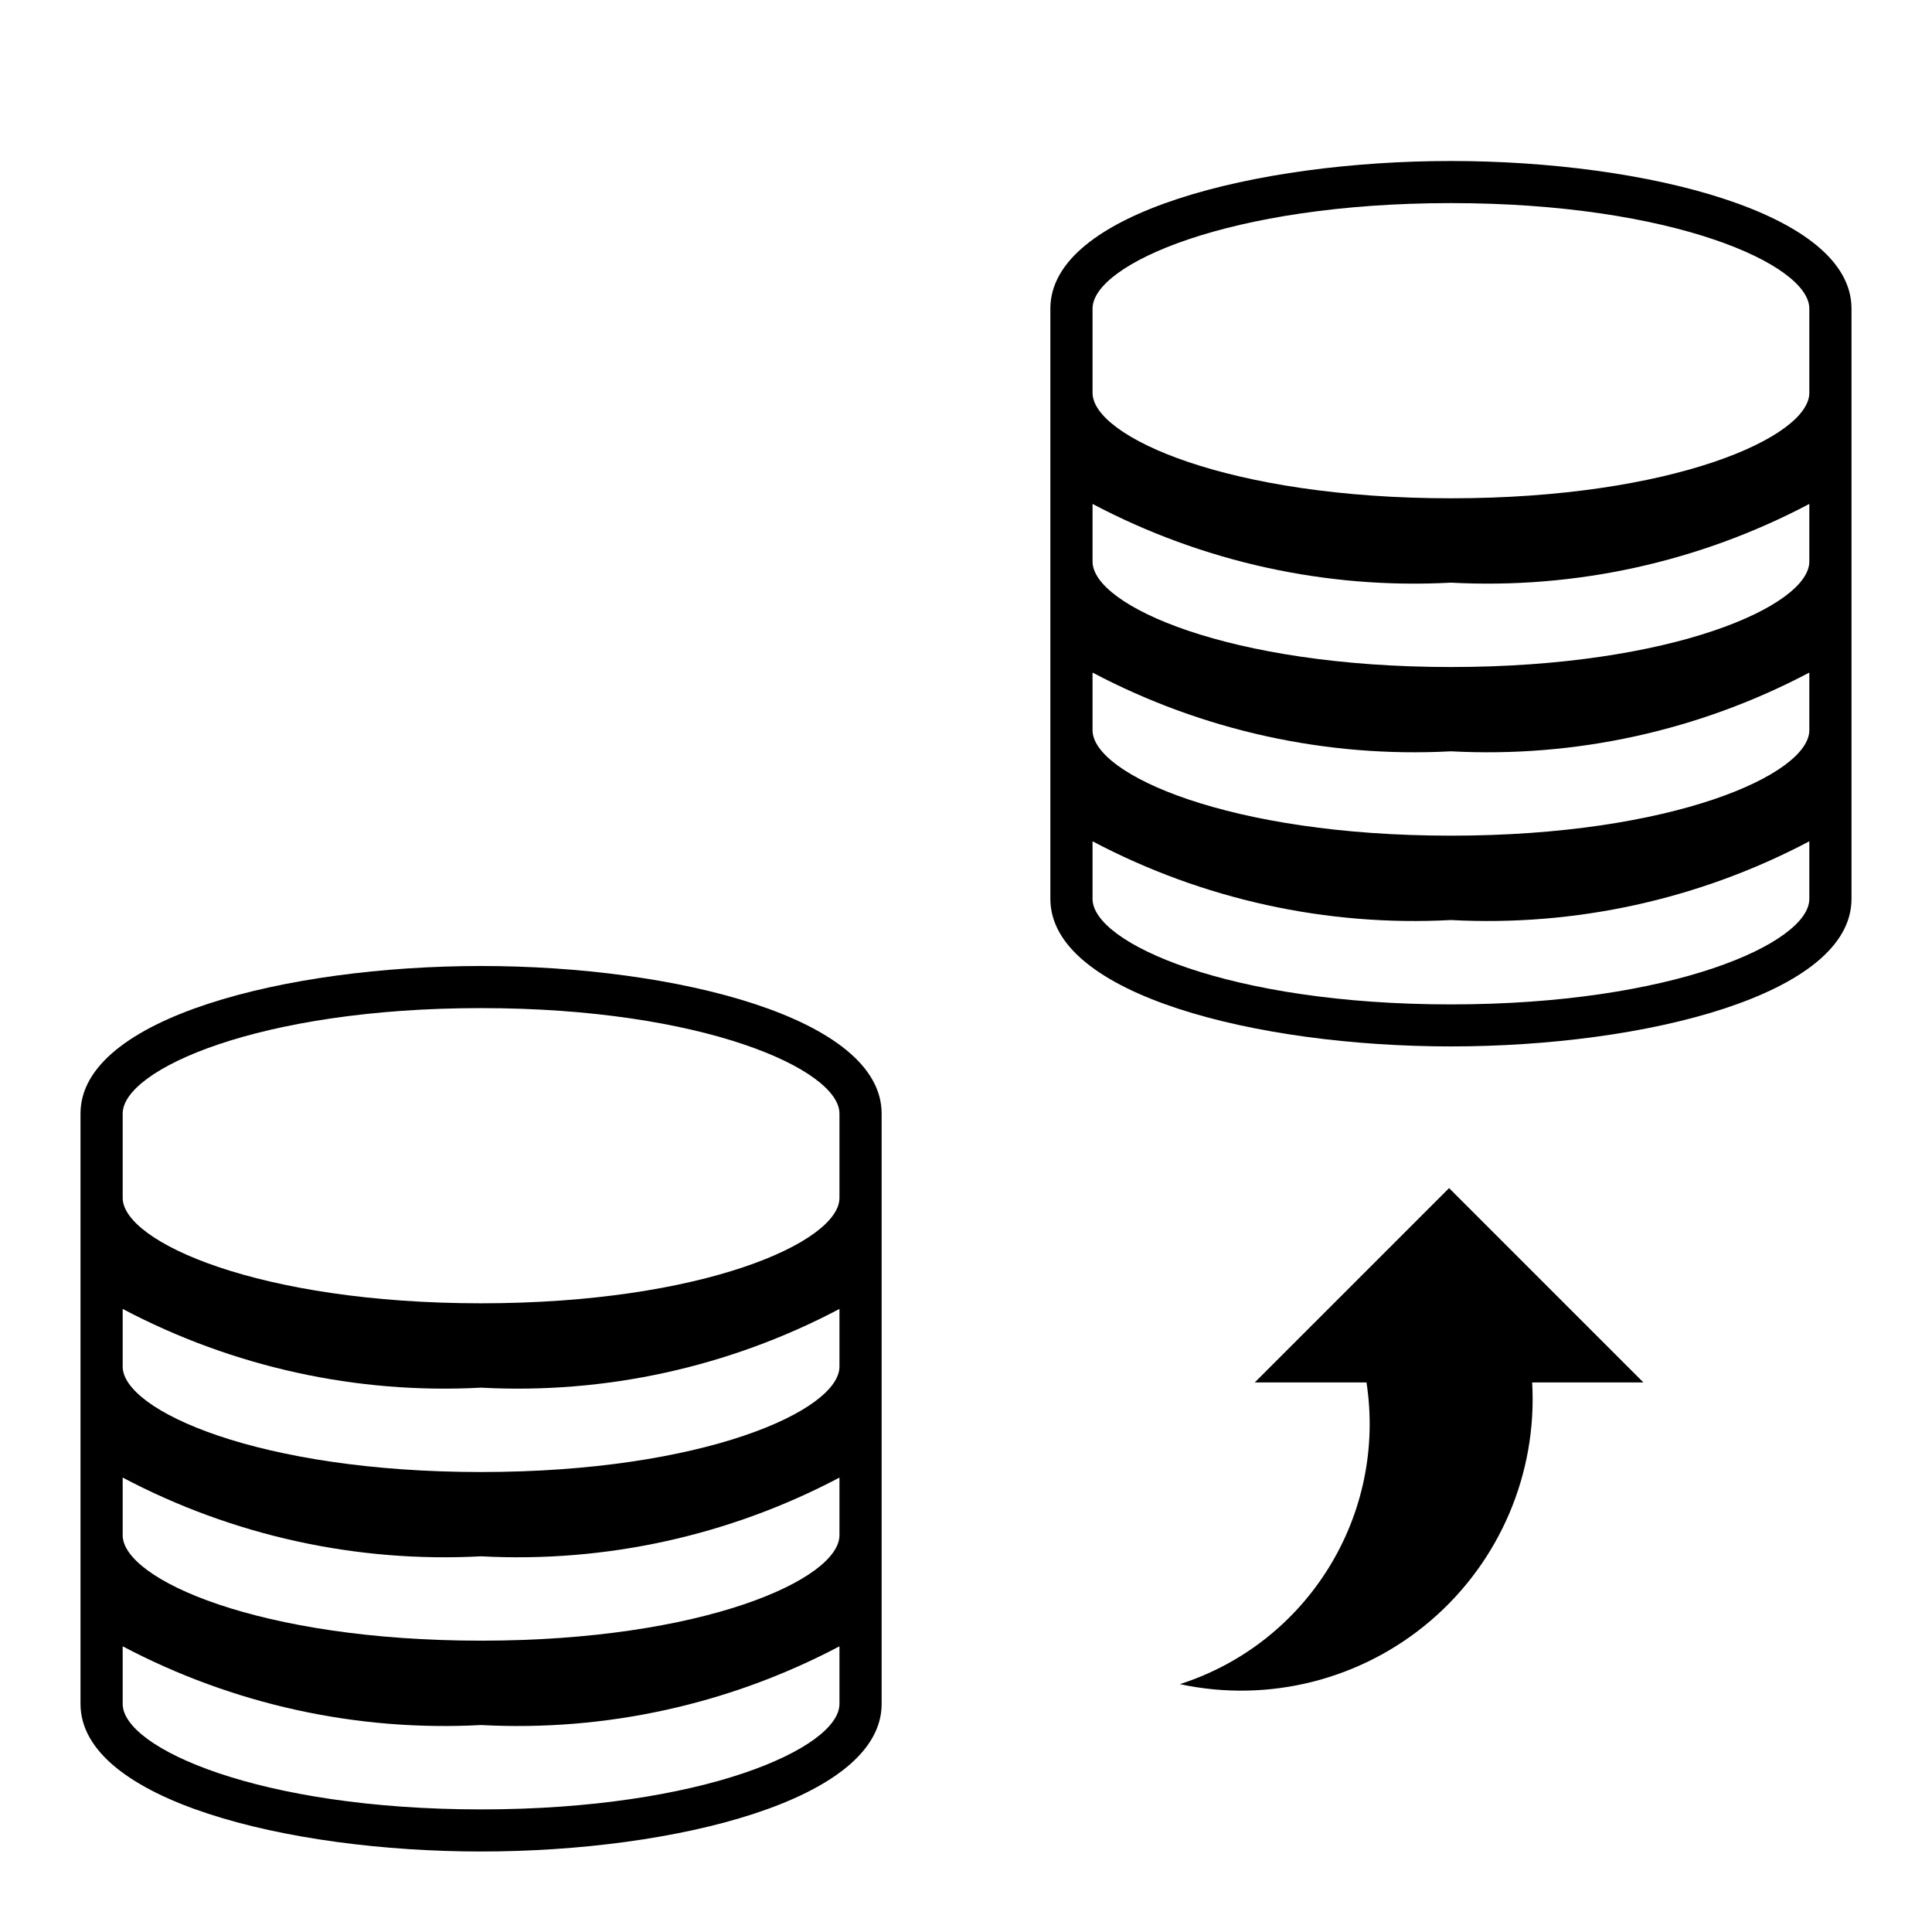
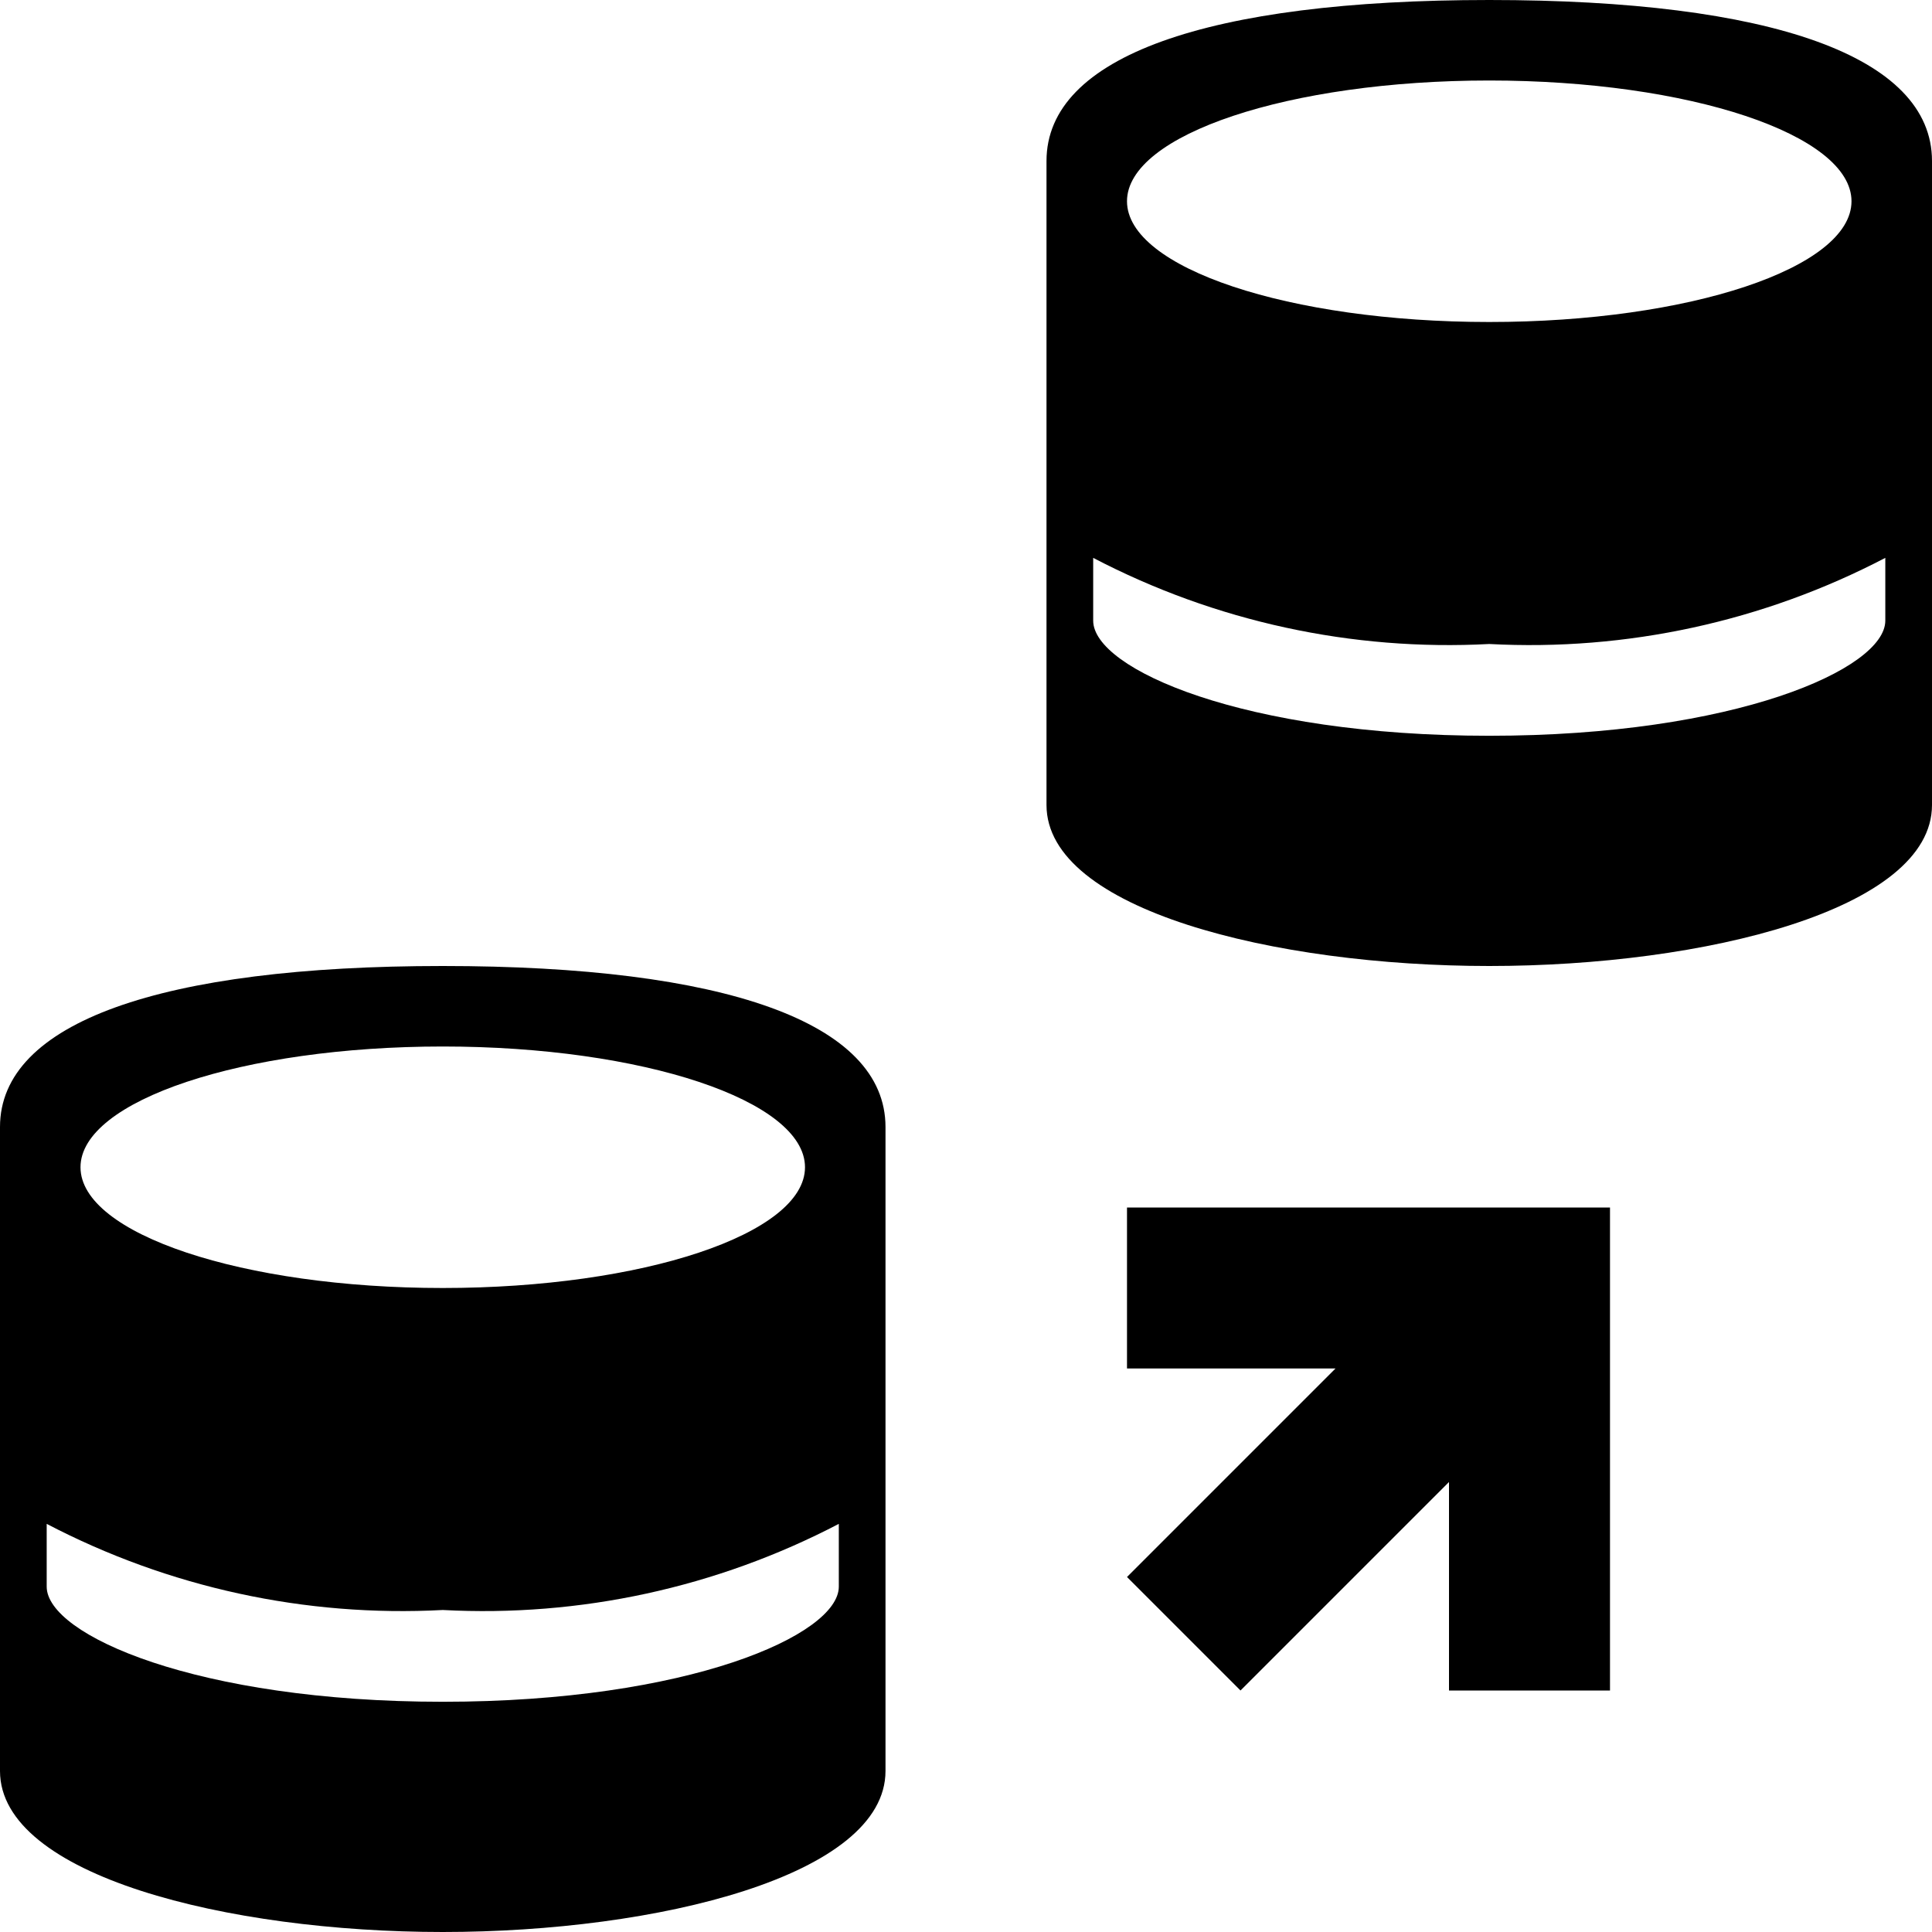
<svg xmlns="http://www.w3.org/2000/svg" viewBox="0 0 24 24">
-   <path d="M19.033,17.173h1.382l-2.414-2.414-2.414,2.414h1.388A3.395,3.395,0,0,1,14.657,20.921a3.621,3.621,0,0,0,4.376-3.748Z" />
-   <path d="M5.976,12C3.564,12,1,12.642,1,13.833v7.333C1,22.358,3.564,23,5.976,23s4.976-.642,4.976-1.833V13.833C10.952,12.642,8.389,12,5.976,12Zm0,8.381c-2.759,0-4.452-.763-4.452-1.31v-.716a8.555,8.555,0,0,0,4.452.978,8.555,8.555,0,0,0,4.452-.978v.716C10.429,19.618,8.735,20.381,5.976,20.381Zm0-2.095c-2.759,0-4.452-.763-4.452-1.31v-.716a8.552,8.552,0,0,0,4.452.978,8.552,8.552,0,0,0,4.452-.978v.716C10.429,17.523,8.735,18.286,5.976,18.286Zm4.452,2.881c0,.547-1.694,1.31-4.452,1.31s-4.452-.763-4.452-1.31v-.716a8.555,8.555,0,0,0,4.452.978,8.555,8.555,0,0,0,4.452-.978ZM5.976,16.19c-2.759,0-4.452-.763-4.452-1.31V13.833c0-.547,1.694-1.31,4.452-1.31s4.452.763,4.452,1.31V14.881C10.429,15.428,8.735,16.19,5.976,16.19Z" />
-   <path d="M18.024,2c-2.412,0-4.976.642-4.976,1.833v7.333c0,1.191,2.564,1.833,4.976,1.833S23,12.358,23,11.167V3.833C23,2.642,20.436,2,18.024,2Zm0,8.381c-2.759,0-4.452-.763-4.452-1.31V8.355a8.555,8.555,0,0,0,4.452.978,8.555,8.555,0,0,0,4.452-.978v.716C22.476,9.618,20.782,10.381,18.024,10.381Zm0-2.095c-2.759,0-4.452-.763-4.452-1.31v-.716a8.552,8.552,0,0,0,4.452.978,8.552,8.552,0,0,0,4.452-.978v.716C22.476,7.523,20.782,8.286,18.024,8.286Zm4.452,2.881c0,.547-1.694,1.31-4.452,1.31s-4.452-.763-4.452-1.31v-.716a8.555,8.555,0,0,0,4.452.978,8.555,8.555,0,0,0,4.452-.978ZM18.024,6.19c-2.759,0-4.452-.763-4.452-1.31V3.833c0-.547,1.694-1.31,4.452-1.31s4.452.763,4.452,1.31V4.881C22.476,5.428,20.782,6.19,18.024,6.19Z" />
+   <polygon points="20 21 18 21 18 18.41 15.41 21 14 19.59 16.59 17 14 17 14 15 20 15 20 21" />
+   <path d="M5.5,12C2,12,0,12.7,0,14v8c0,1.3,2.83,2,5.5,2,2.67,0,5.5-.7,5.5-2V14C11,12.7,9,12,5.5,12Zm0,1c2.485,0,4.5.672,4.5,1.5S7.985,16,5.5,16,1,15.328,1,14.5,3.015,13,5.5,13Zm4.92,6.71C10.42,20.31,8.55,21.14,5.5,21.14S.58,20.31.58,19.71v-.78A9.53,9.53,0,0,0,5.5,20a9.531,9.531,0,0,0,4.92-1.07Z" />
+   <path d="M18.5,0C15,0,13,.7,13,2v8c0,1.3,2.83,2,5.5,2,2.67,0,5.5-.7,5.5-2V2C24,.7,22,0,18.5,0Zm0,1c2.485,0,4.5.672,4.5,1.5S20.985,4,18.5,4,14,3.328,14,2.5,16.015,1,18.5,1Zm4.92,6.71c0,.6-1.87,1.43-4.92,1.43S13.58,8.31,13.58,7.71V6.93A9.53,9.53,0,0,0,18.5,8a9.531,9.531,0,0,0,4.92-1.07Z" />
</svg>
